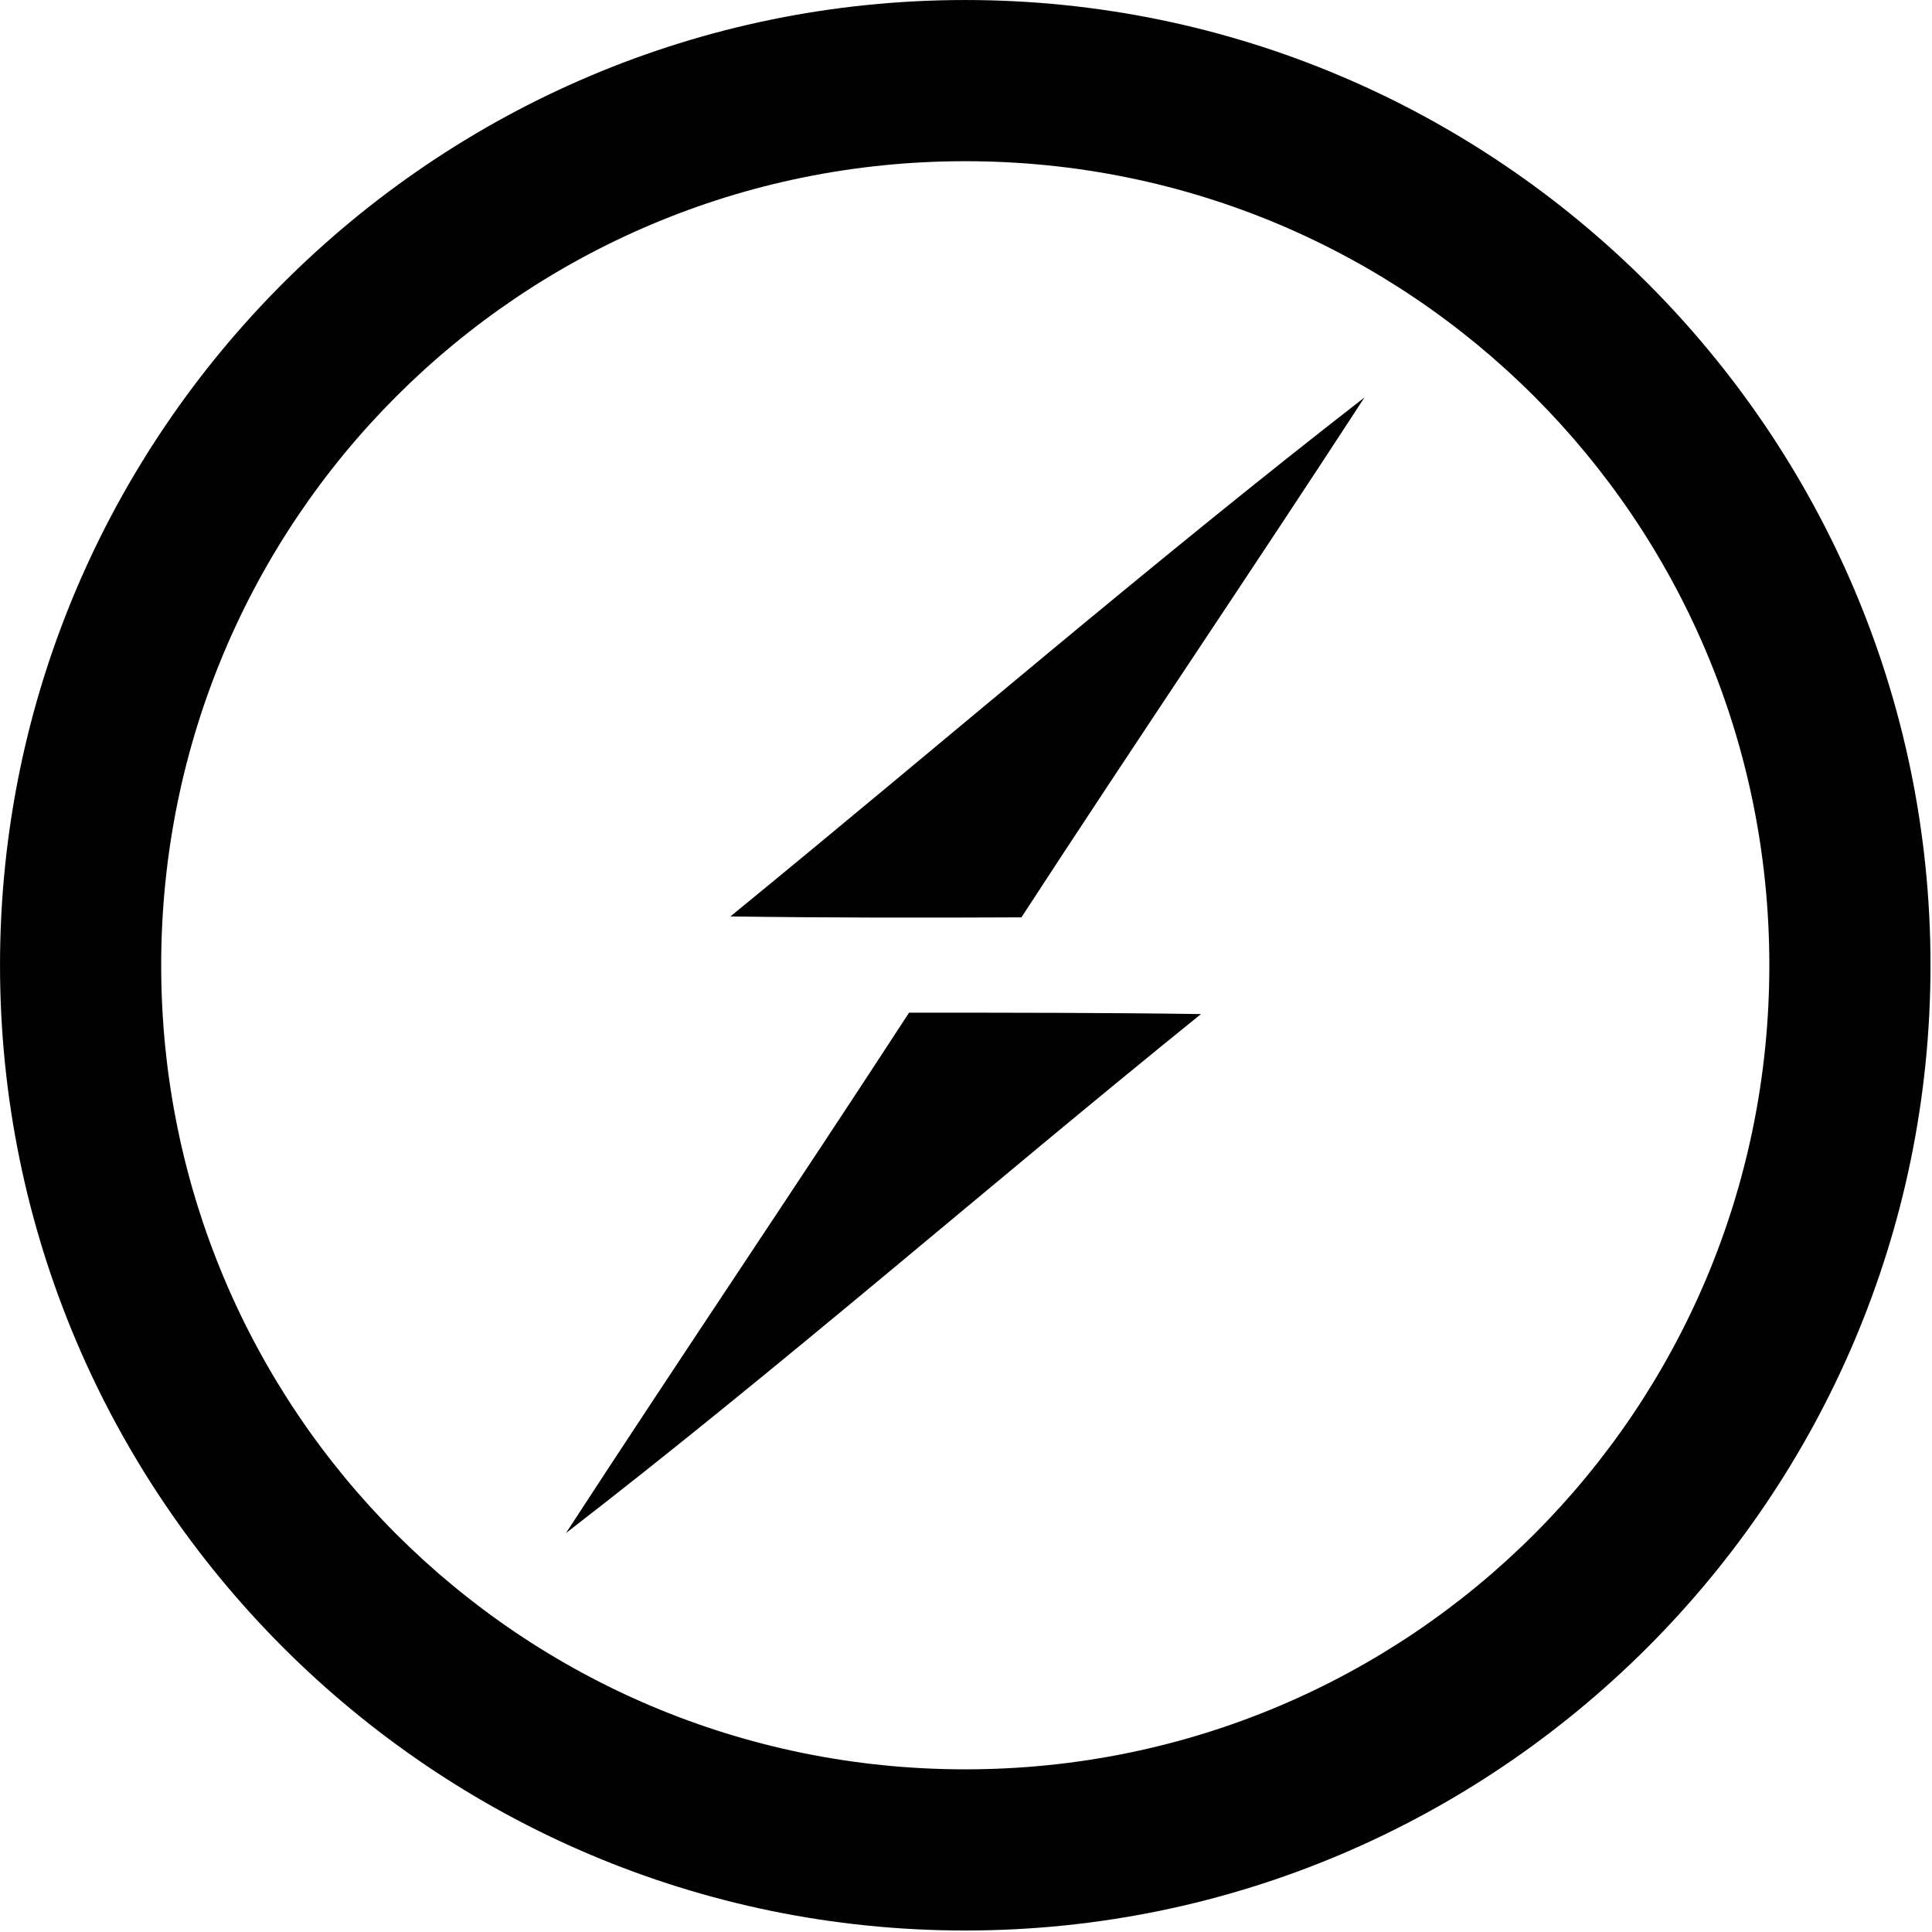
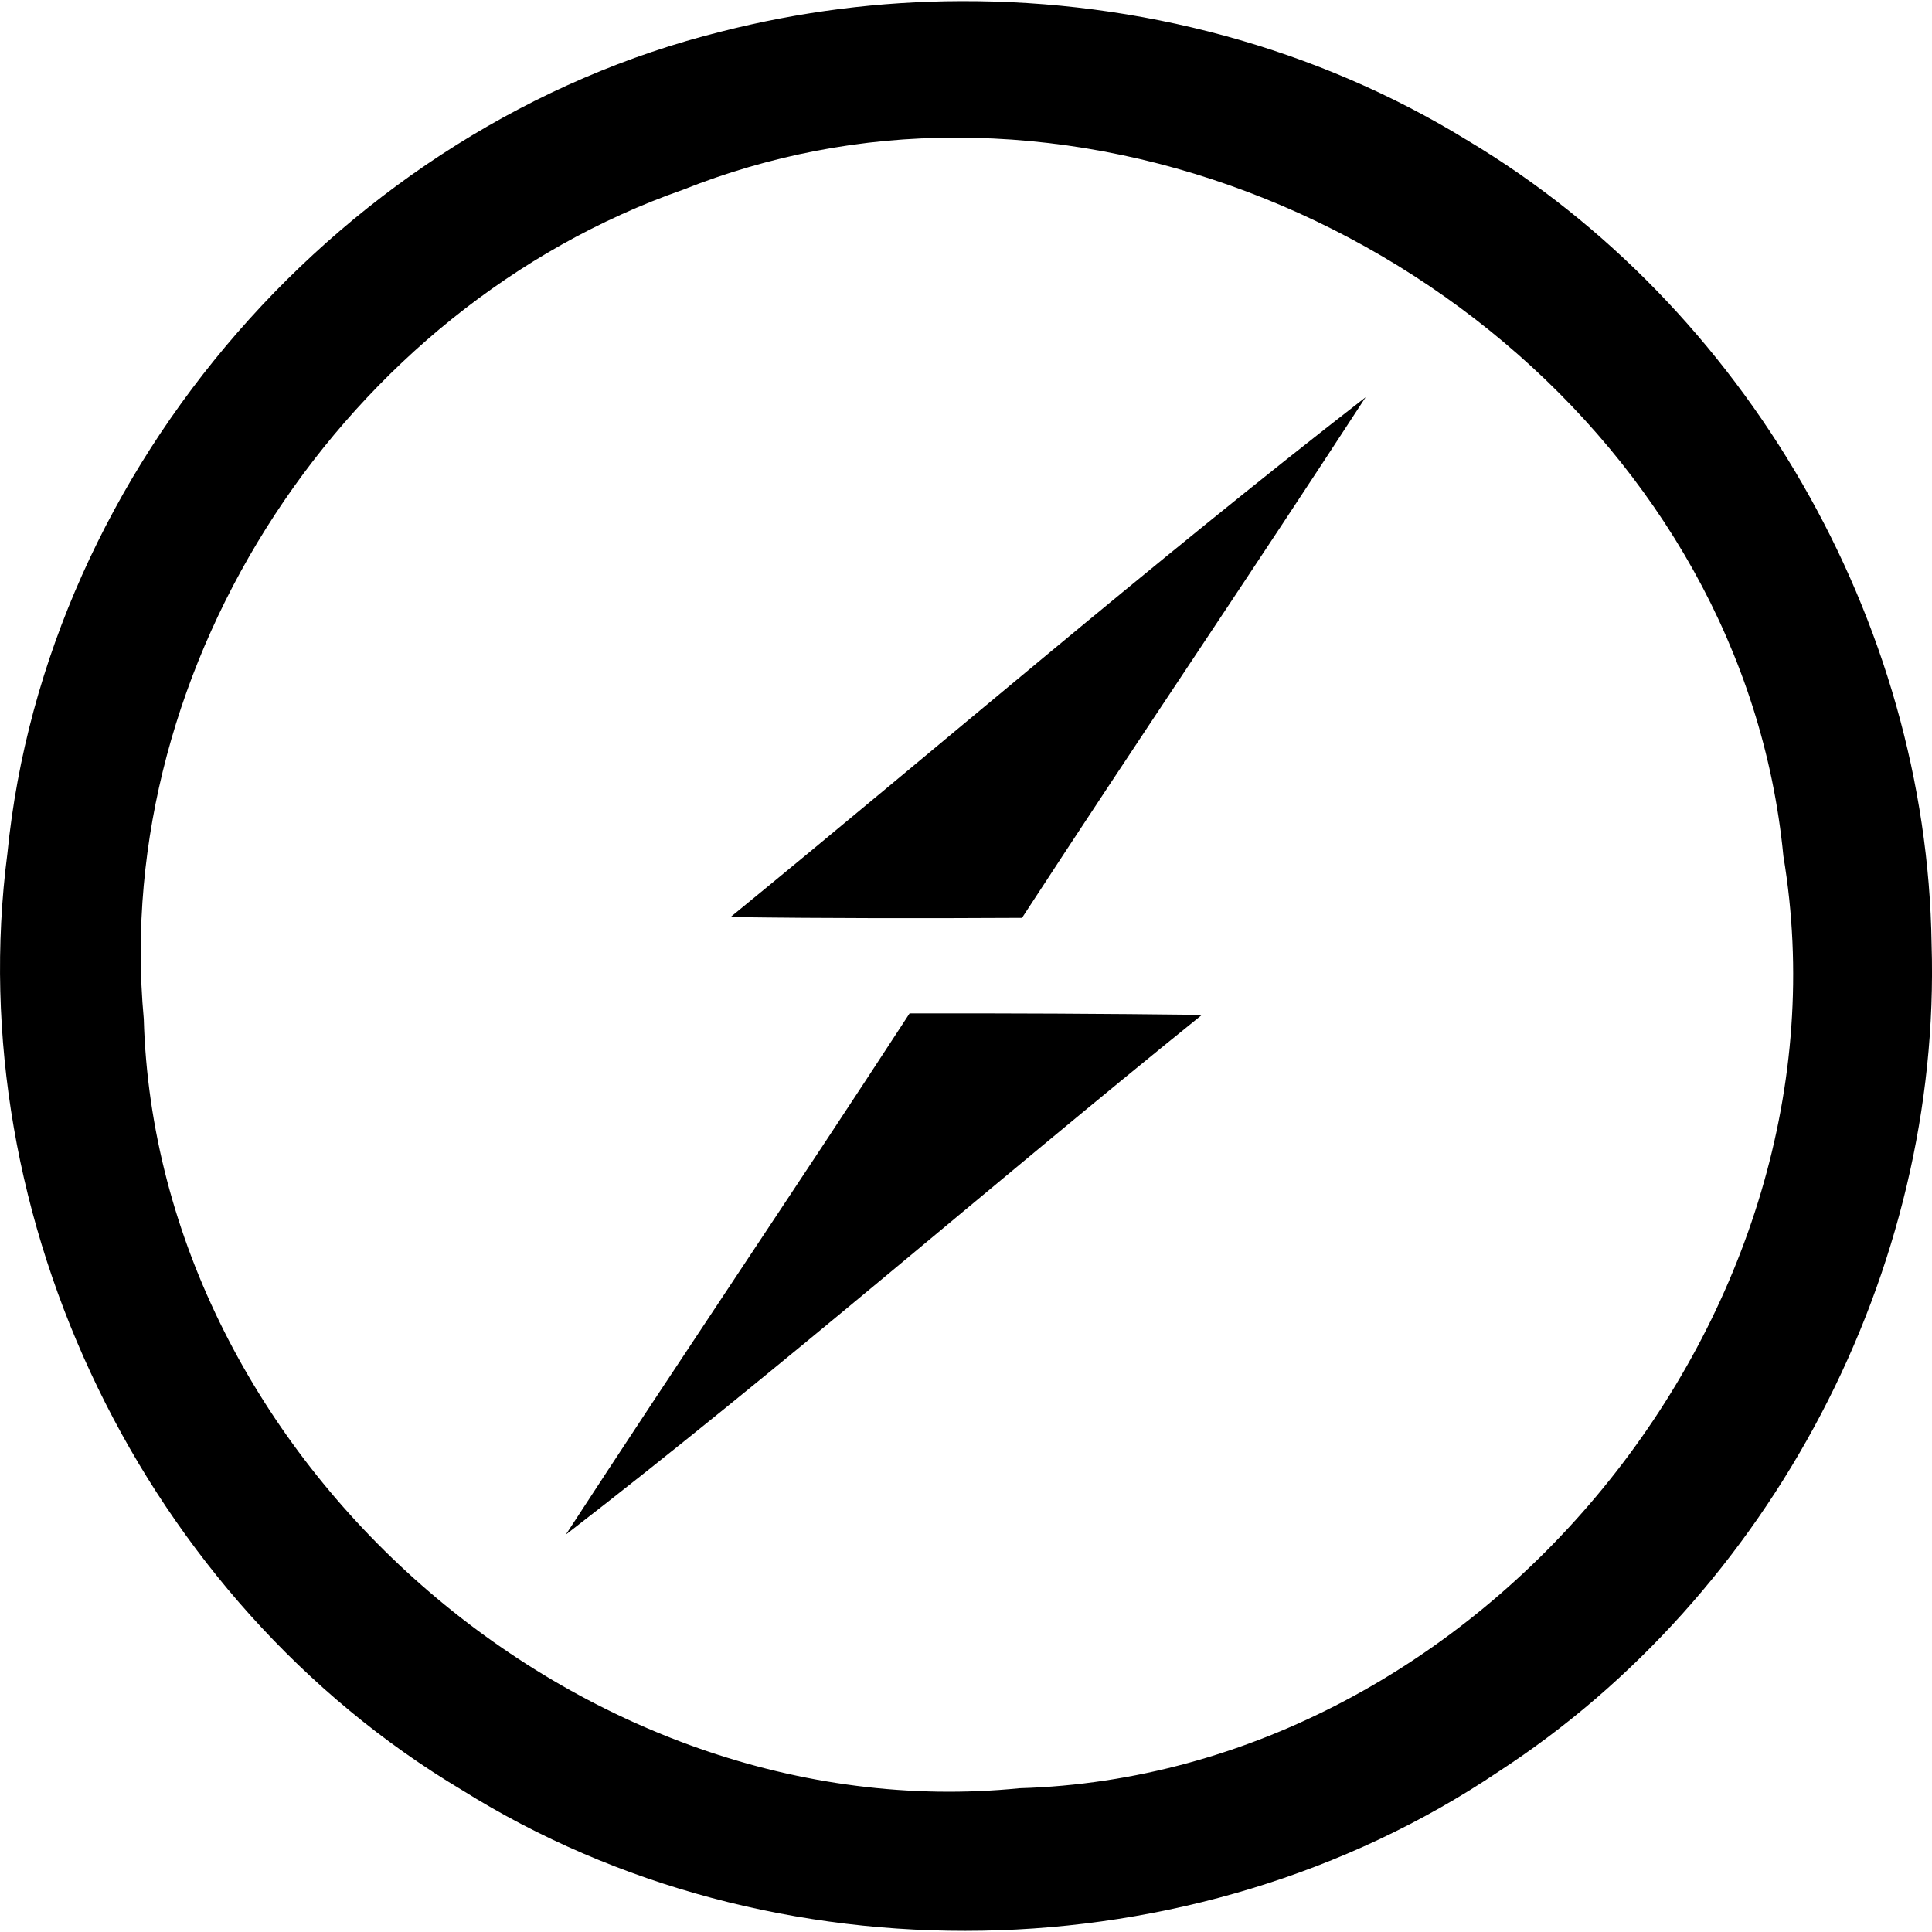
- <svg xmlns="http://www.w3.org/2000/svg" viewBox="0 0 128 128">
-   <g fill="#010101" fill-rule="evenodd">
-     <path style="line-height:normal;font-variant-ligatures:normal;font-variant-position:normal;font-variant-caps:normal;font-variant-numeric:normal;font-variant-alternates:normal;font-variant-east-asian:normal;font-feature-settings:normal;font-variation-settings:normal;text-indent:0;text-align:start;text-decoration-line:none;text-decoration-style:solid;text-decoration-color:#000;text-transform:none;text-orientation:mixed;white-space:normal;shape-padding:0;shape-margin:0;inline-size:0;isolation:auto;mix-blend-mode:normal;solid-color:#000;solid-opacity:1" d="M63.951.001C28.696.001.001 28.696.001 63.951s28.695 63.95 63.95 63.95 63.95-28.695 63.95-63.95S99.206.001 63.95.001zm0 10.679c29.484 0 53.272 23.787 53.272 53.271 0 29.485-23.788 53.272-53.272 53.272-29.484 0-53.272-23.787-53.272-53.272 0-29.484 23.788-53.271 53.272-53.271z" color="#000" font-weight="400" font-family="sans-serif" overflow="visible" fill-rule="nonzero" />
-     <path d="M48.39 60.716c14.004-11.44 27.702-23.278 42.011-34.384-7.505 11.533-15.224 22.913-22.729 34.445-6.437.03-12.875.03-19.282-.061zM60.228 67.092c6.468 0 12.905 0 19.342.092-14.095 11.38-27.732 23.309-42.071 34.384 7.505-11.533 15.224-22.943 22.729-34.476z" />
-   </g>
+ <svg xmlns="http://www.w3.org/2000/svg" role="img" viewBox="0 0 24 24">
+   <path d="M11.936.014a12.169 12.169 0 00-2.975.378C4.282 1.555.568 5.794.092 10.601c-.59 4.549 1.708 9.286 5.644 11.634 3.861 2.418 9.093 2.32 12.873-.223 3.397-2.206 5.512-6.228 5.386-10.284-.058-4.016-2.31-7.917-5.759-9.98C16.354.588 14.143.005 11.936.014zm-.063 1.696c4.945-.007 9.789 3.814 10.281 8.925.945 5.66-3.753 11.412-9.488 11.579-5.454.544-10.725-4.08-10.88-9.557-.407-4.434 2.516-8.835 6.698-10.3a9.113 9.113 0 013.388-.647zm5.091 3.225c-2.687 2.085-5.26 4.308-7.889 6.457 1.203.017 2.412.016 3.621.01 1.41-2.165 2.859-4.301 4.268-6.467zm-5.665 7.654c-1.41 2.166-2.86 4.309-4.27 6.474 2.693-2.08 5.255-4.32 7.902-6.456a255.413 255.413 0 00-3.632-.018z" />
</svg>
